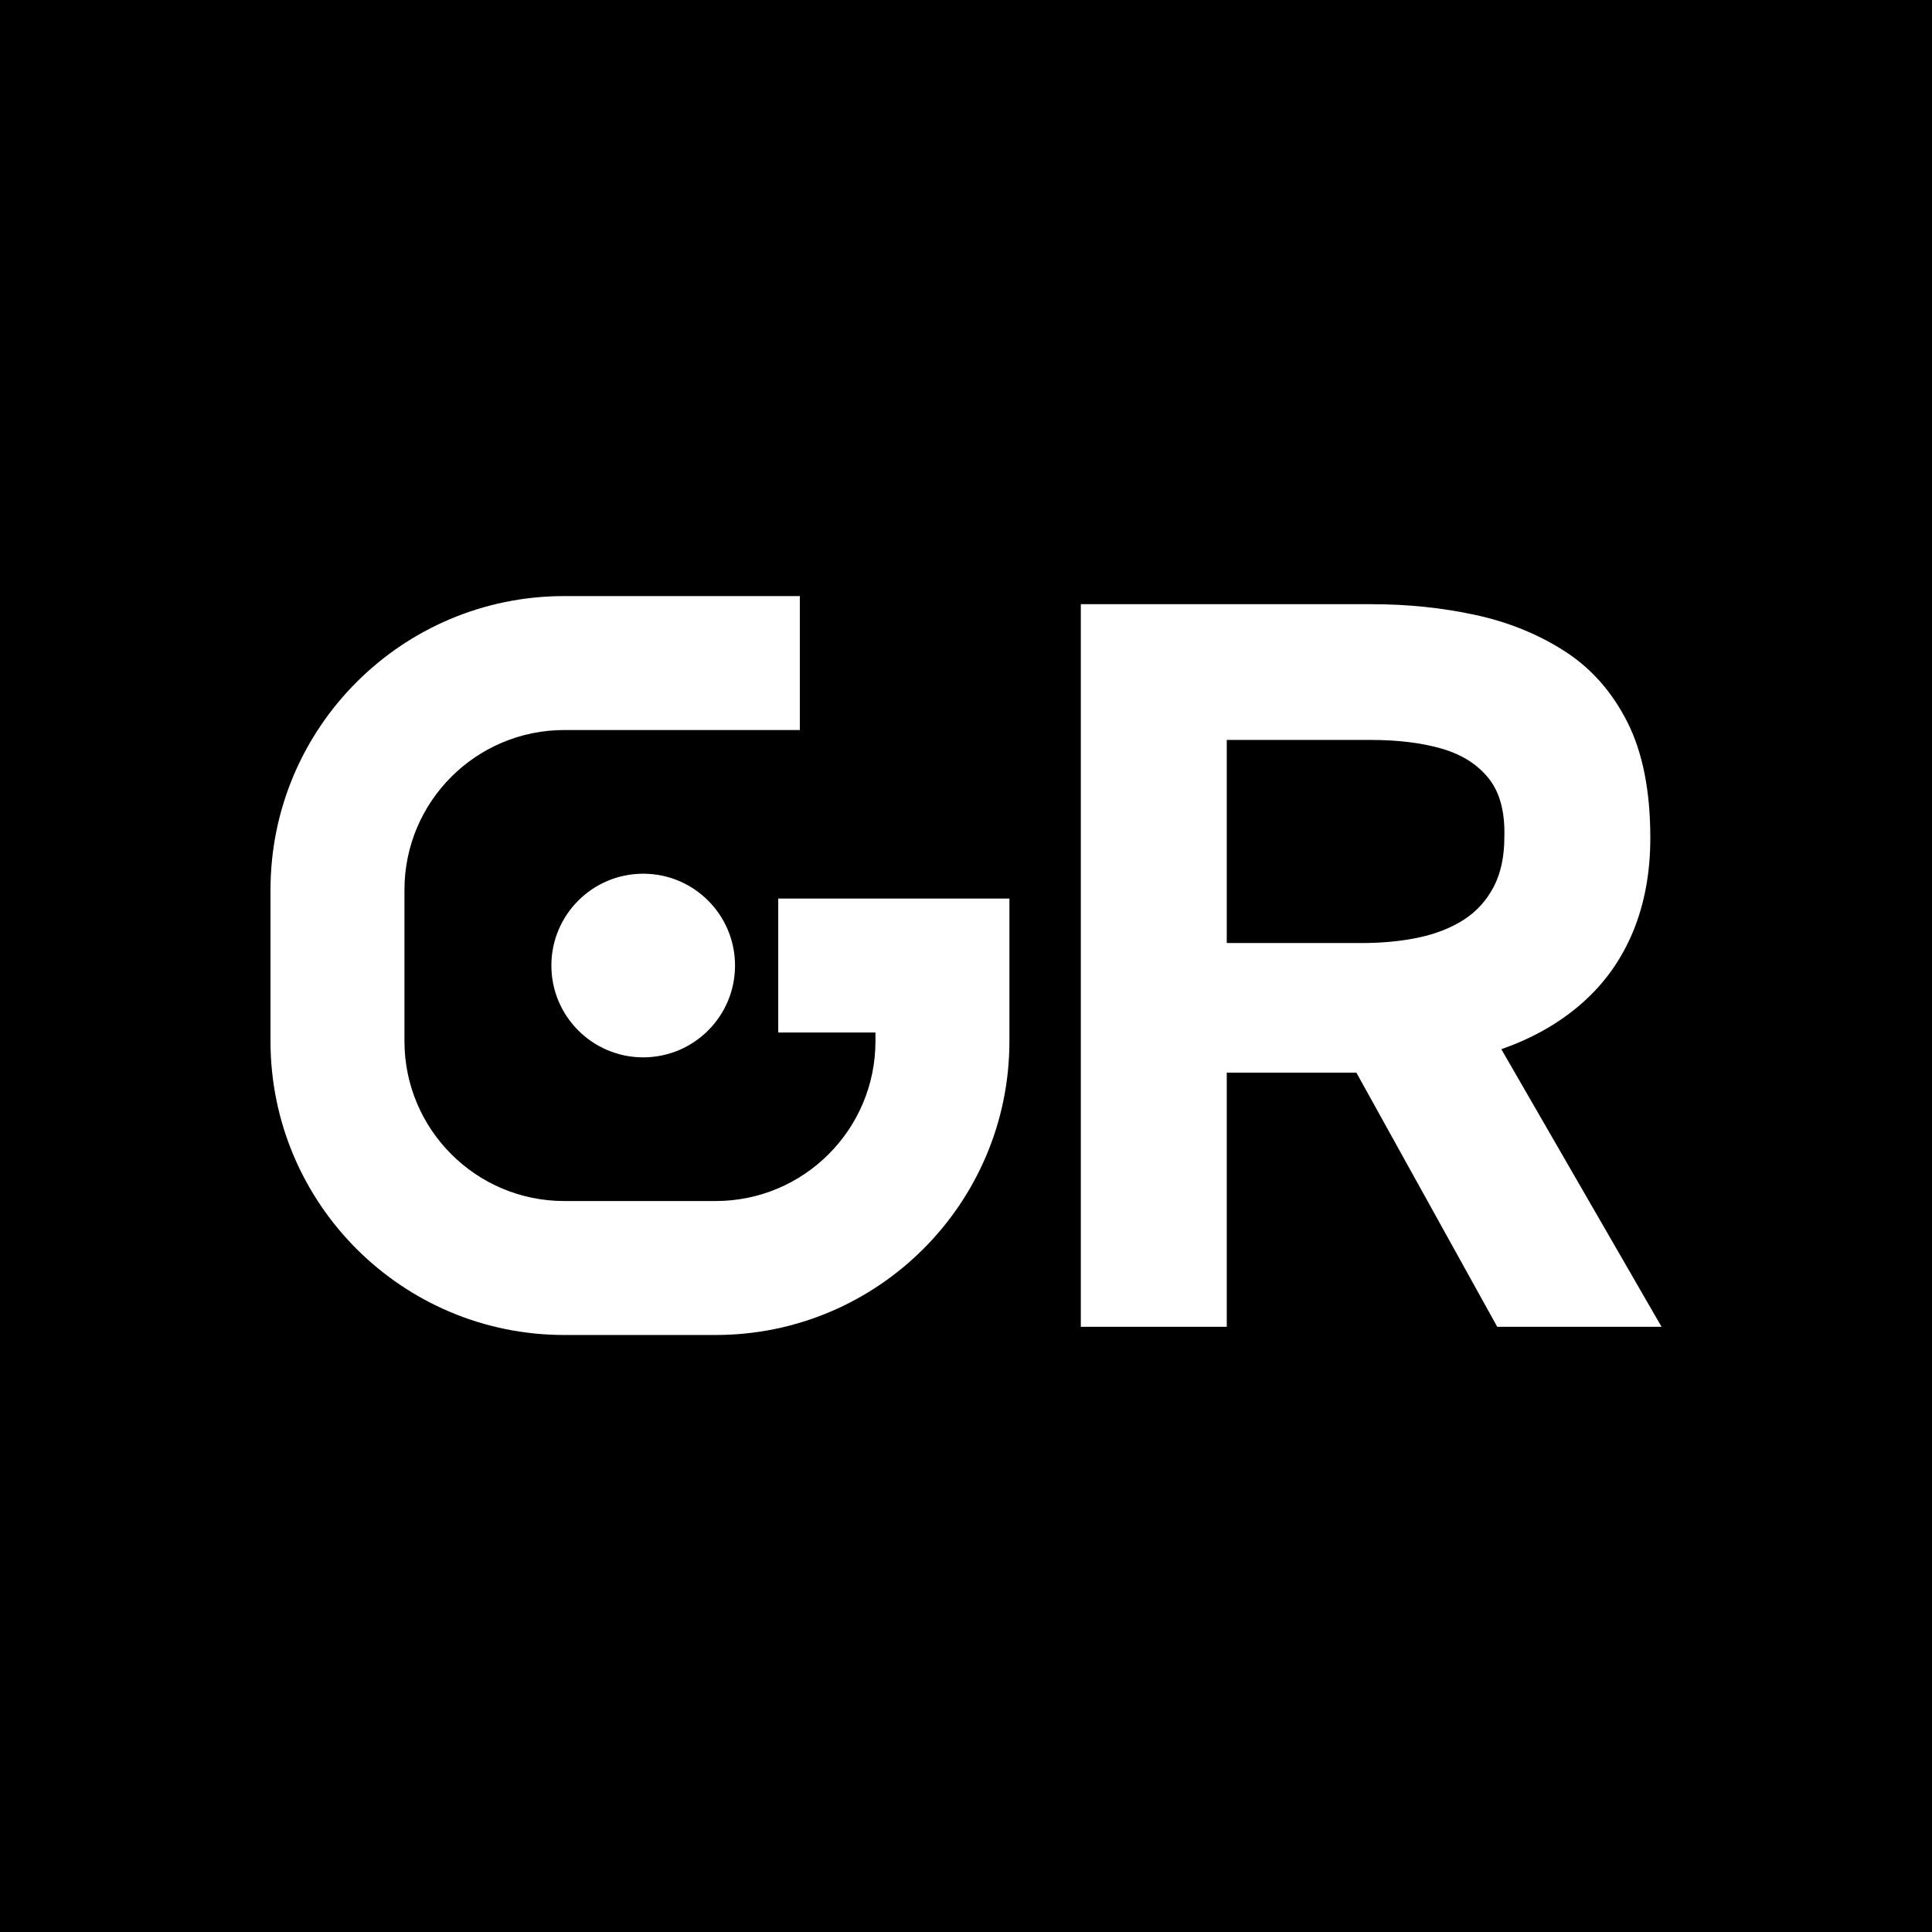
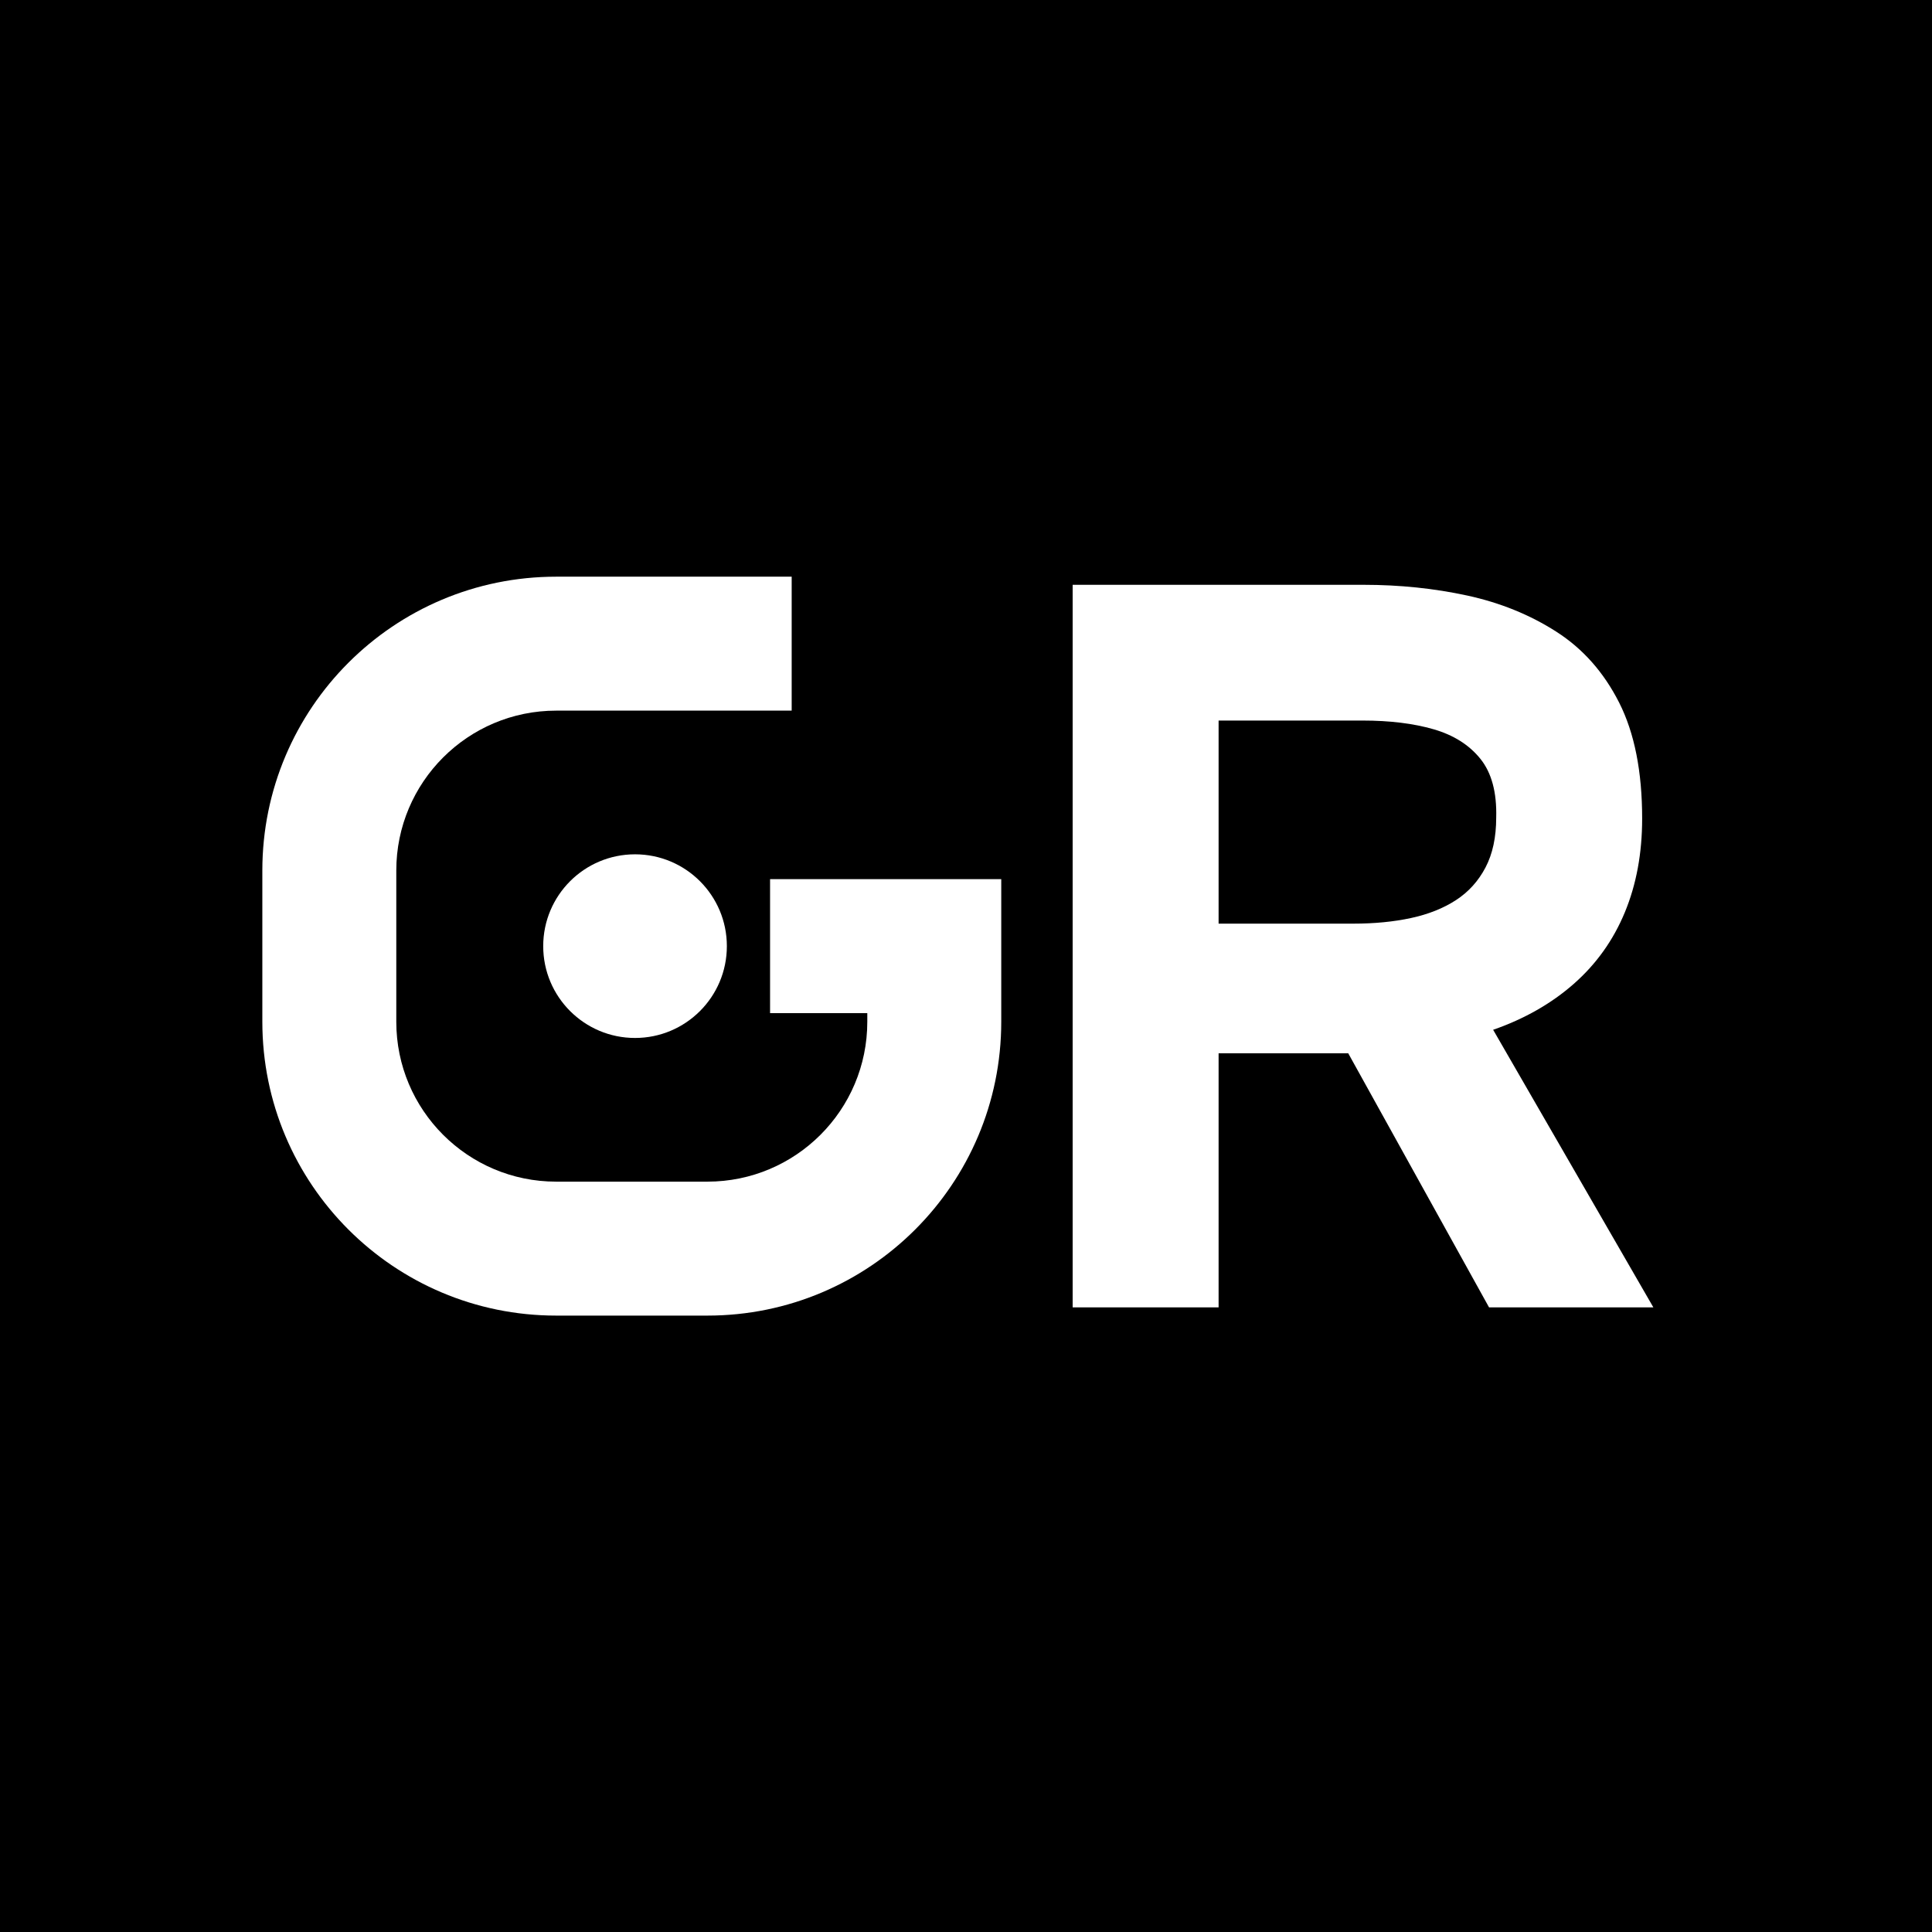
- <svg xmlns="http://www.w3.org/2000/svg" viewBox="-229 -1300 1893 1893">
-   <rect x="-229" y="-1300" width="1893" height="1893" fill="#000000" />
+ <svg xmlns="http://www.w3.org/2000/svg" viewBox="-221 -1281 1893 1893" width="1893" height="1893">
+   <rect x="-221" y="-1281" width="1893" height="1893" fill="#000000" />
  <g fill="#FFFFFF">
    <g transform="translate(-143.9 -895.9) scale(1.05848)">
      <path d="M660 170 H442 A272 272 0 0 0 170 442 V582 A272 272 0 0 0 442 854 H582 A272 272 0 0 0 854 582 V450 H640 V574 H730 V582 A148 148 0 0 1 582 730 H442 A148 148 0 0 1 294 582 V442 A148 148 0 0 1 442 294 H660 Z" />
    </g>
    <g transform="translate(-564 0)">
      <path d="M1394 0V-708H1679Q1732 -708 1780.5 -697.5Q1829 -687 1868.0 -662.0Q1907 -637 1929.5 -592.5Q1952 -548 1952 -479Q1952 -428 1935.0 -387.0Q1918 -346 1885.0 -317.0Q1852 -288 1806 -272L1963 0H1802L1664 -249H1537V0ZM1537 -376H1669Q1700 -376 1725.5 -381.5Q1751 -387 1769.5 -399.0Q1788 -411 1798.5 -431.0Q1809 -451 1809 -480Q1810 -517 1793.5 -537.5Q1777 -558 1747.5 -566.5Q1718 -575 1678 -575H1537Z" />
    </g>
  </g>
  <g transform="translate(-143.9 -895.9) scale(1.05848)">
    <circle cx="515" cy="512" r="85" fill="#FFFFFF" />
  </g>
</svg>
